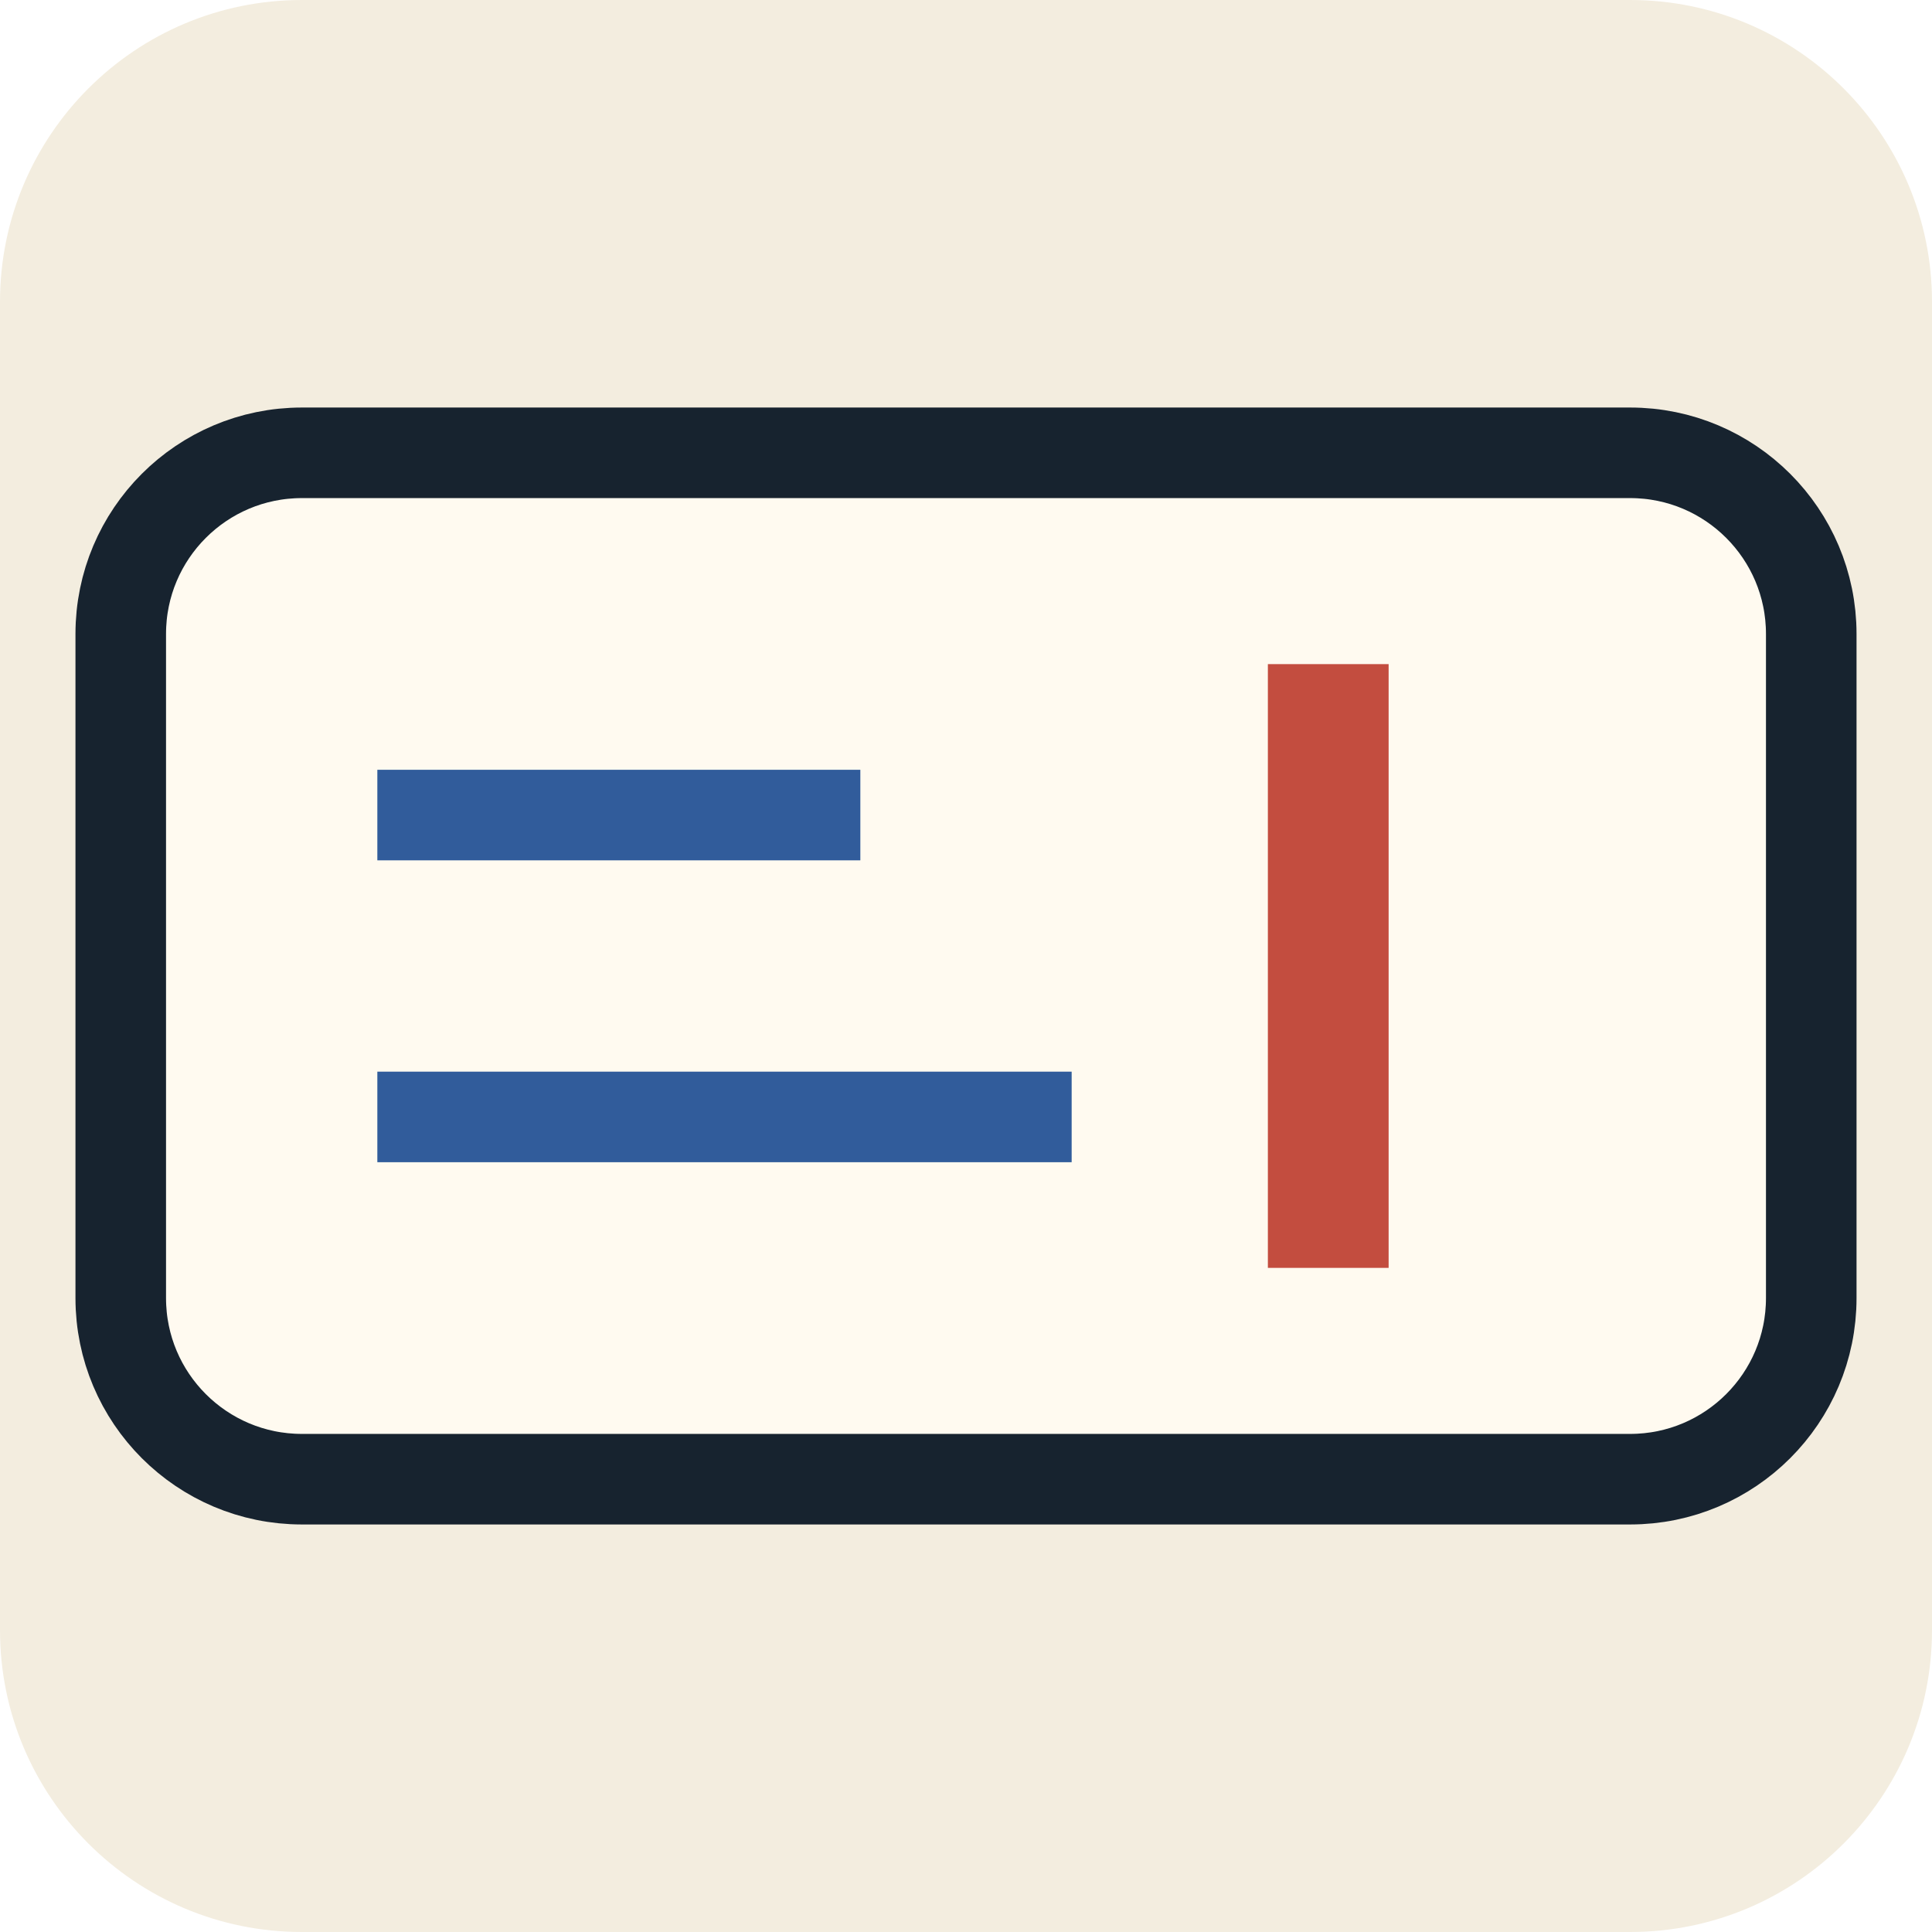
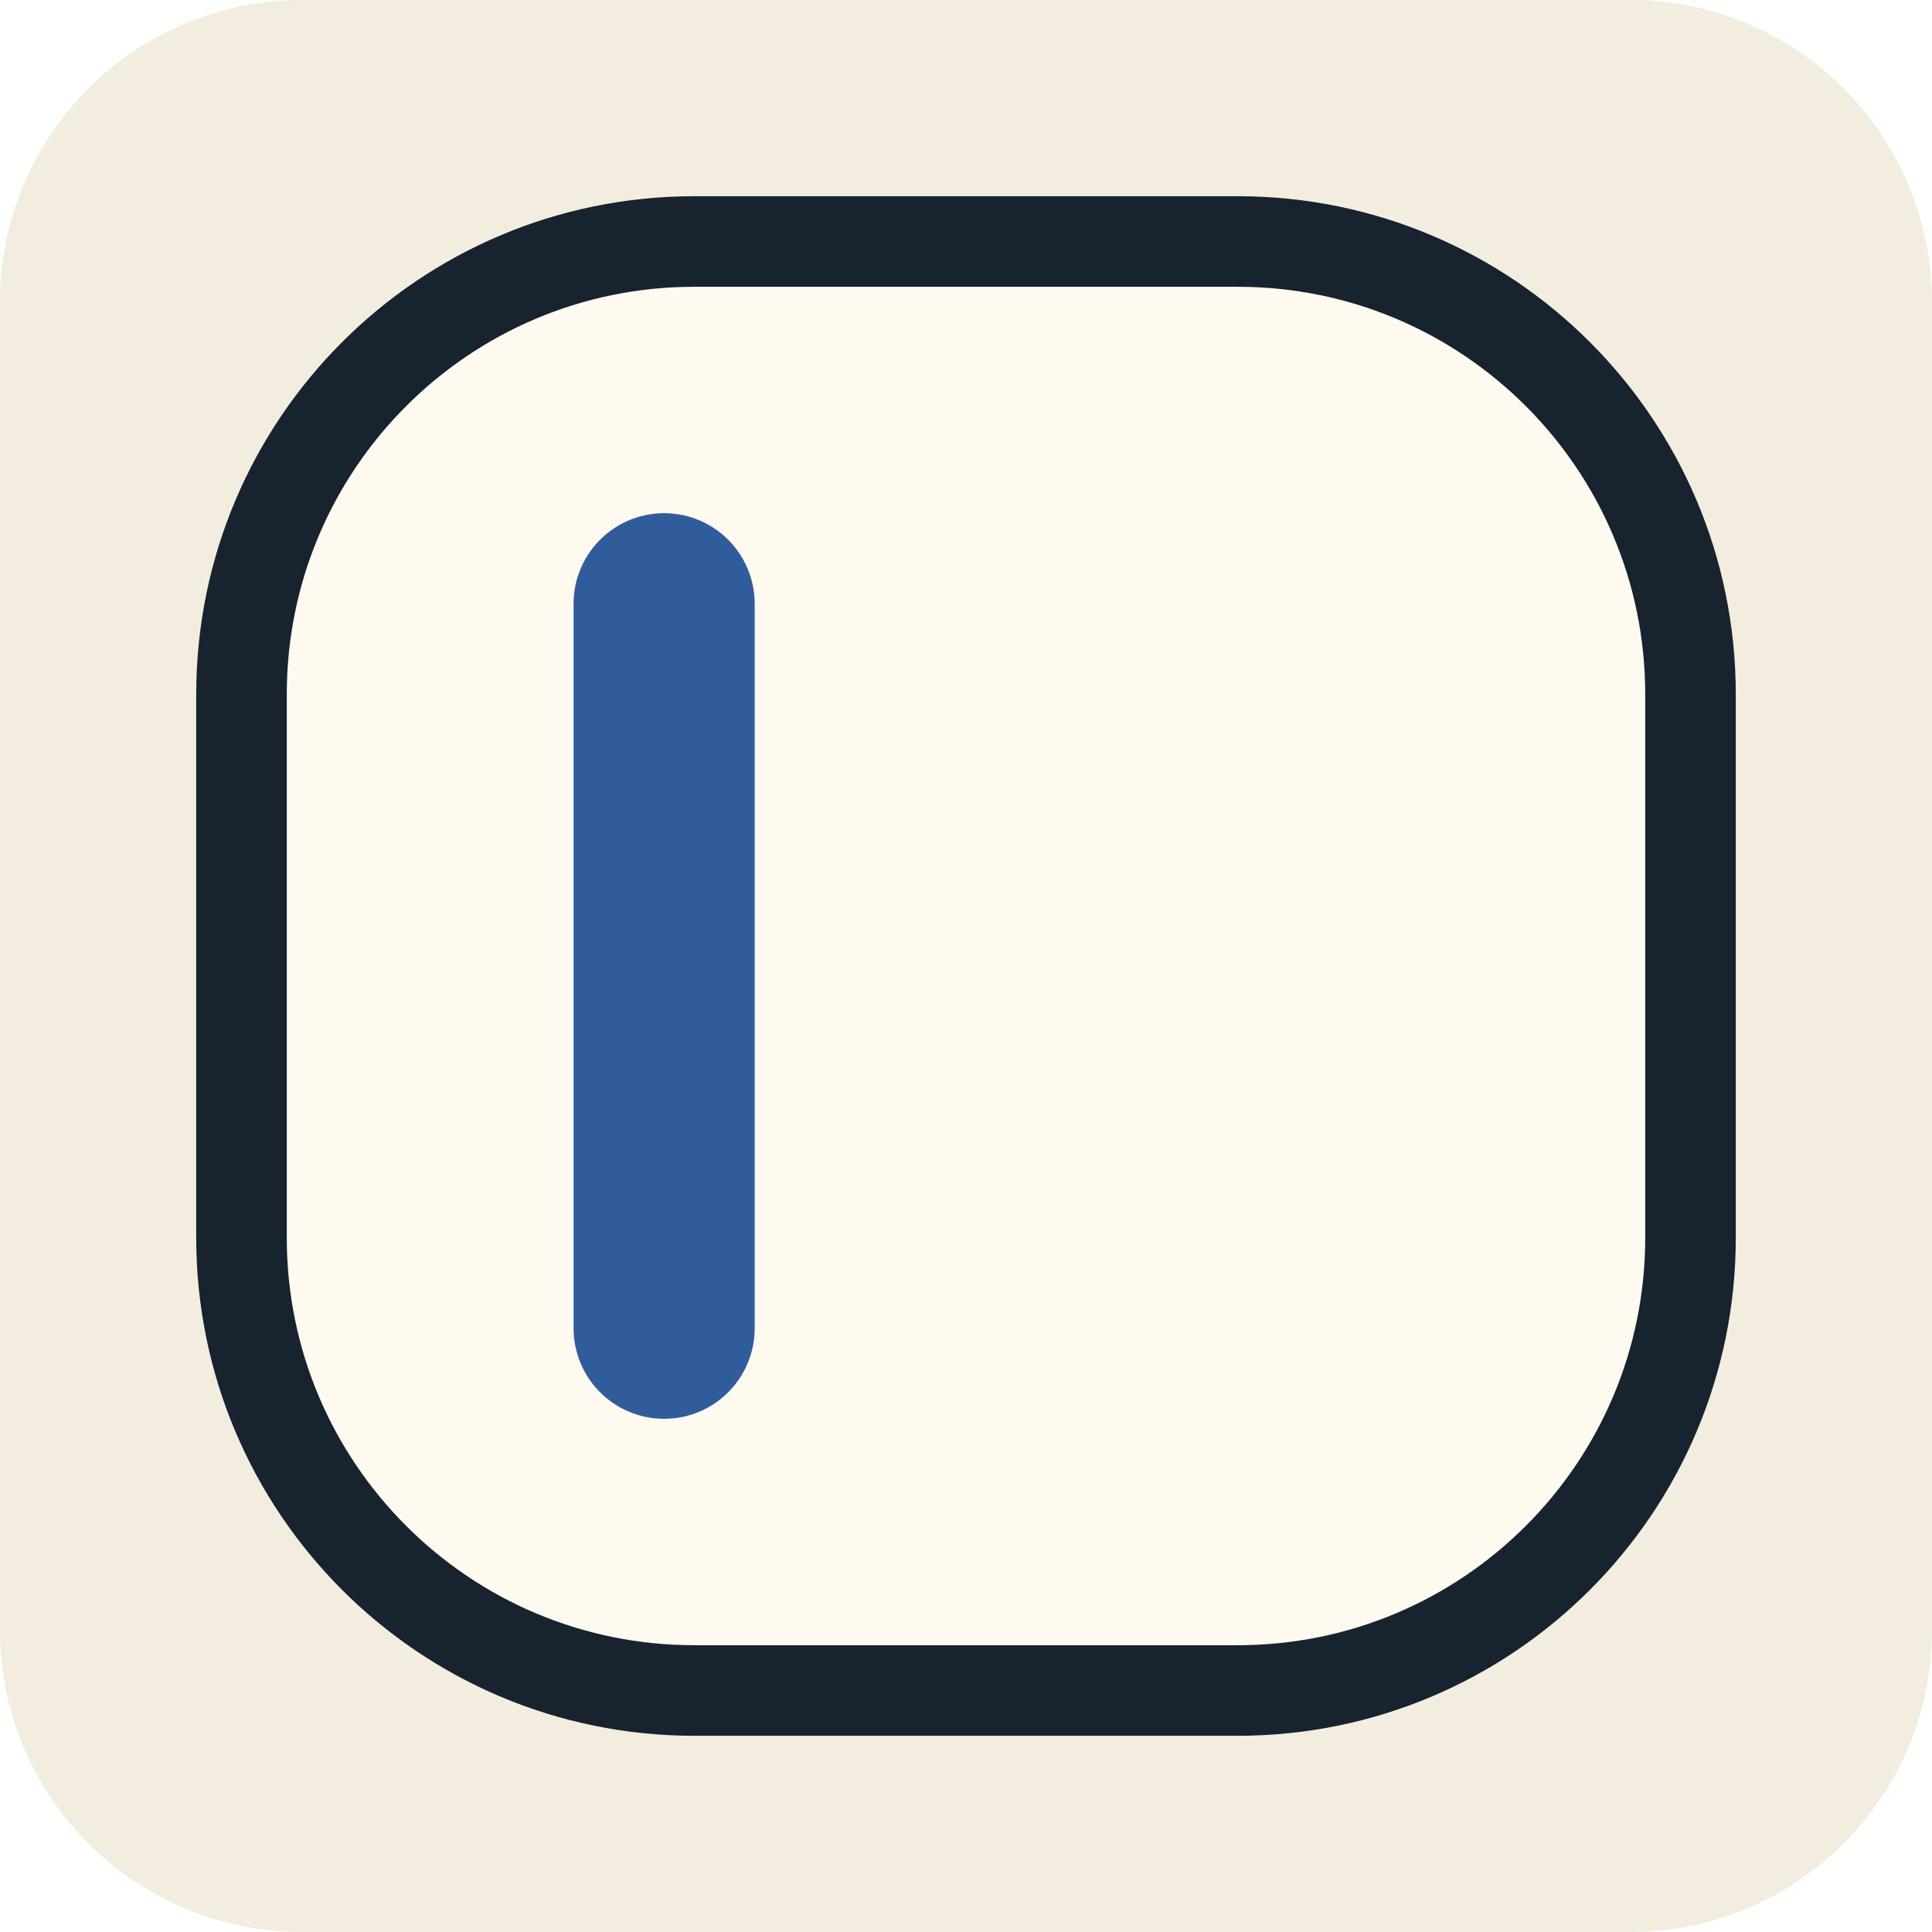
<svg xmlns="http://www.w3.org/2000/svg" viewBox="0 0 64 64">
  <rect width="64" height="64" rx="10" fill="#f3eddf" />
-   <rect x="4" y="15" width="56" height="34" rx="6" fill="#fffaf0" stroke="#17232f" stroke-width="3" />
-   <path d="M14 27h13M14 37h20" fill="none" stroke="#315c9b" stroke-width="3" stroke-linecap="square" />
-   <path d="M44 24v16" fill="none" stroke="#c34d3f" stroke-width="4" stroke-linecap="square" />
+   <rect x="8" y="8" width="48" height="48" rx="15" fill="#fffaf0" stroke="#17232f" stroke-width="3" />
+   <path d="M22 20v24" fill="none" stroke="#315c9b" stroke-width="6" stroke-linecap="round" />
</svg>
